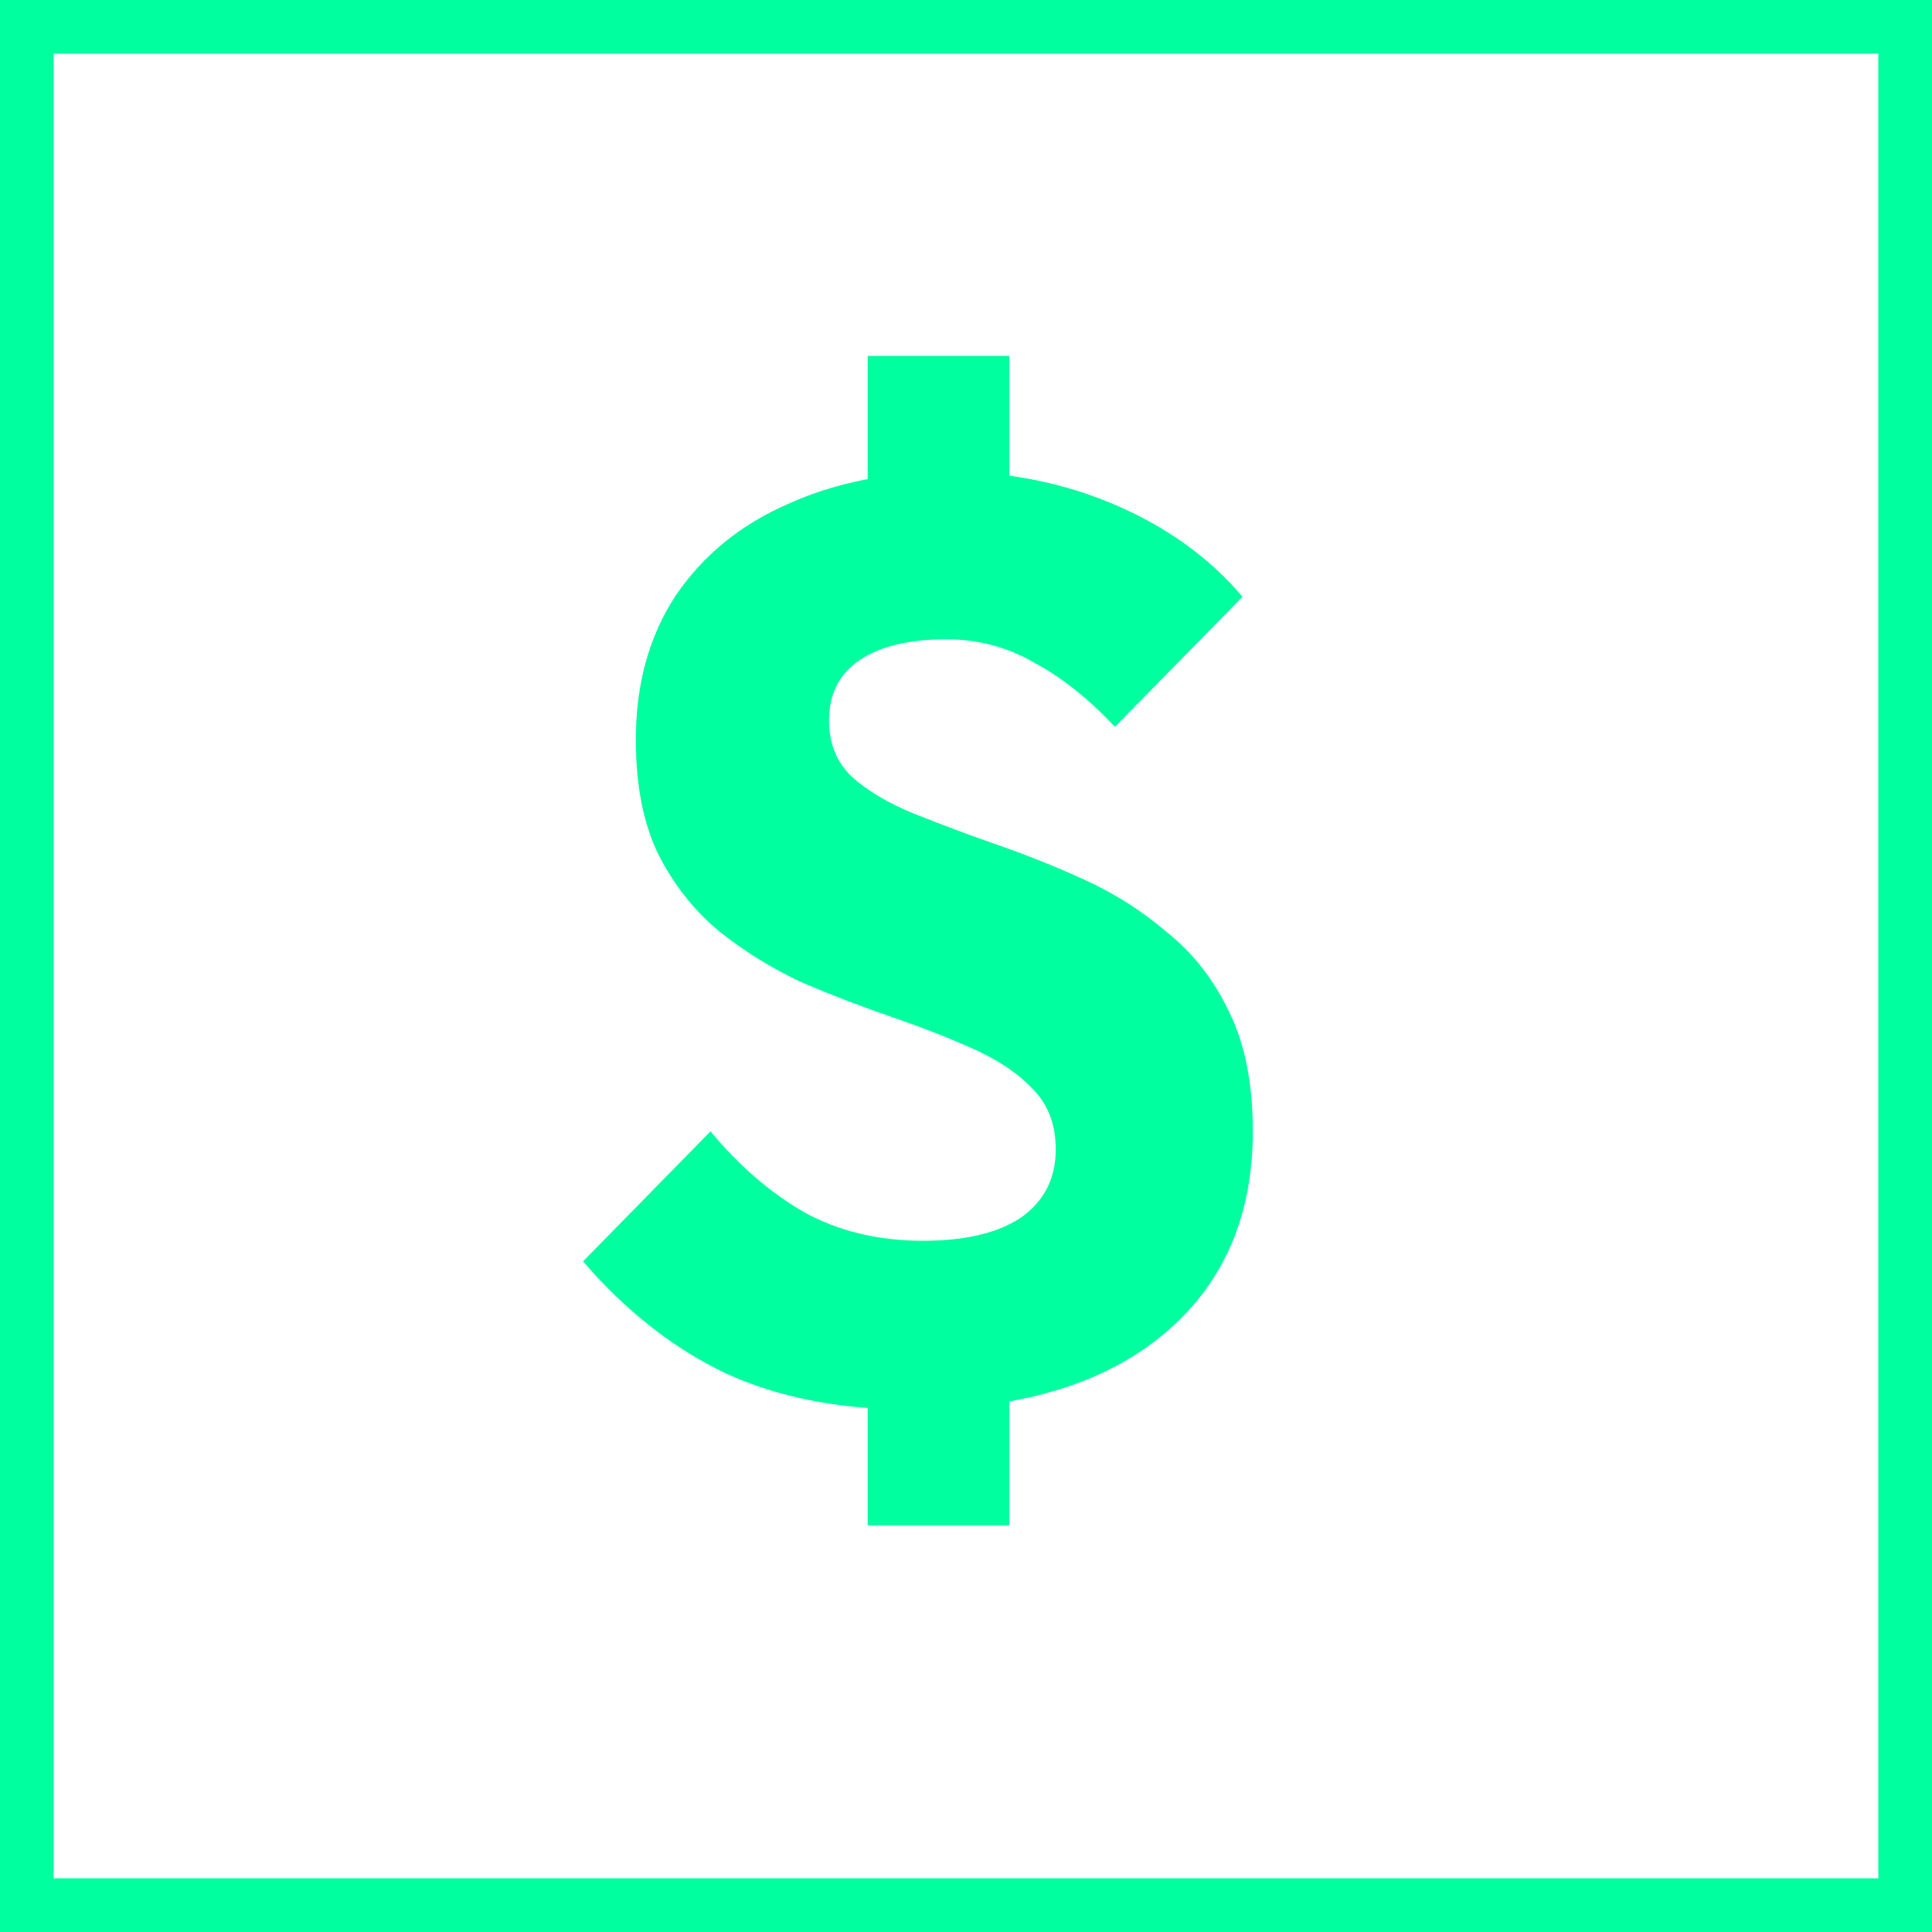
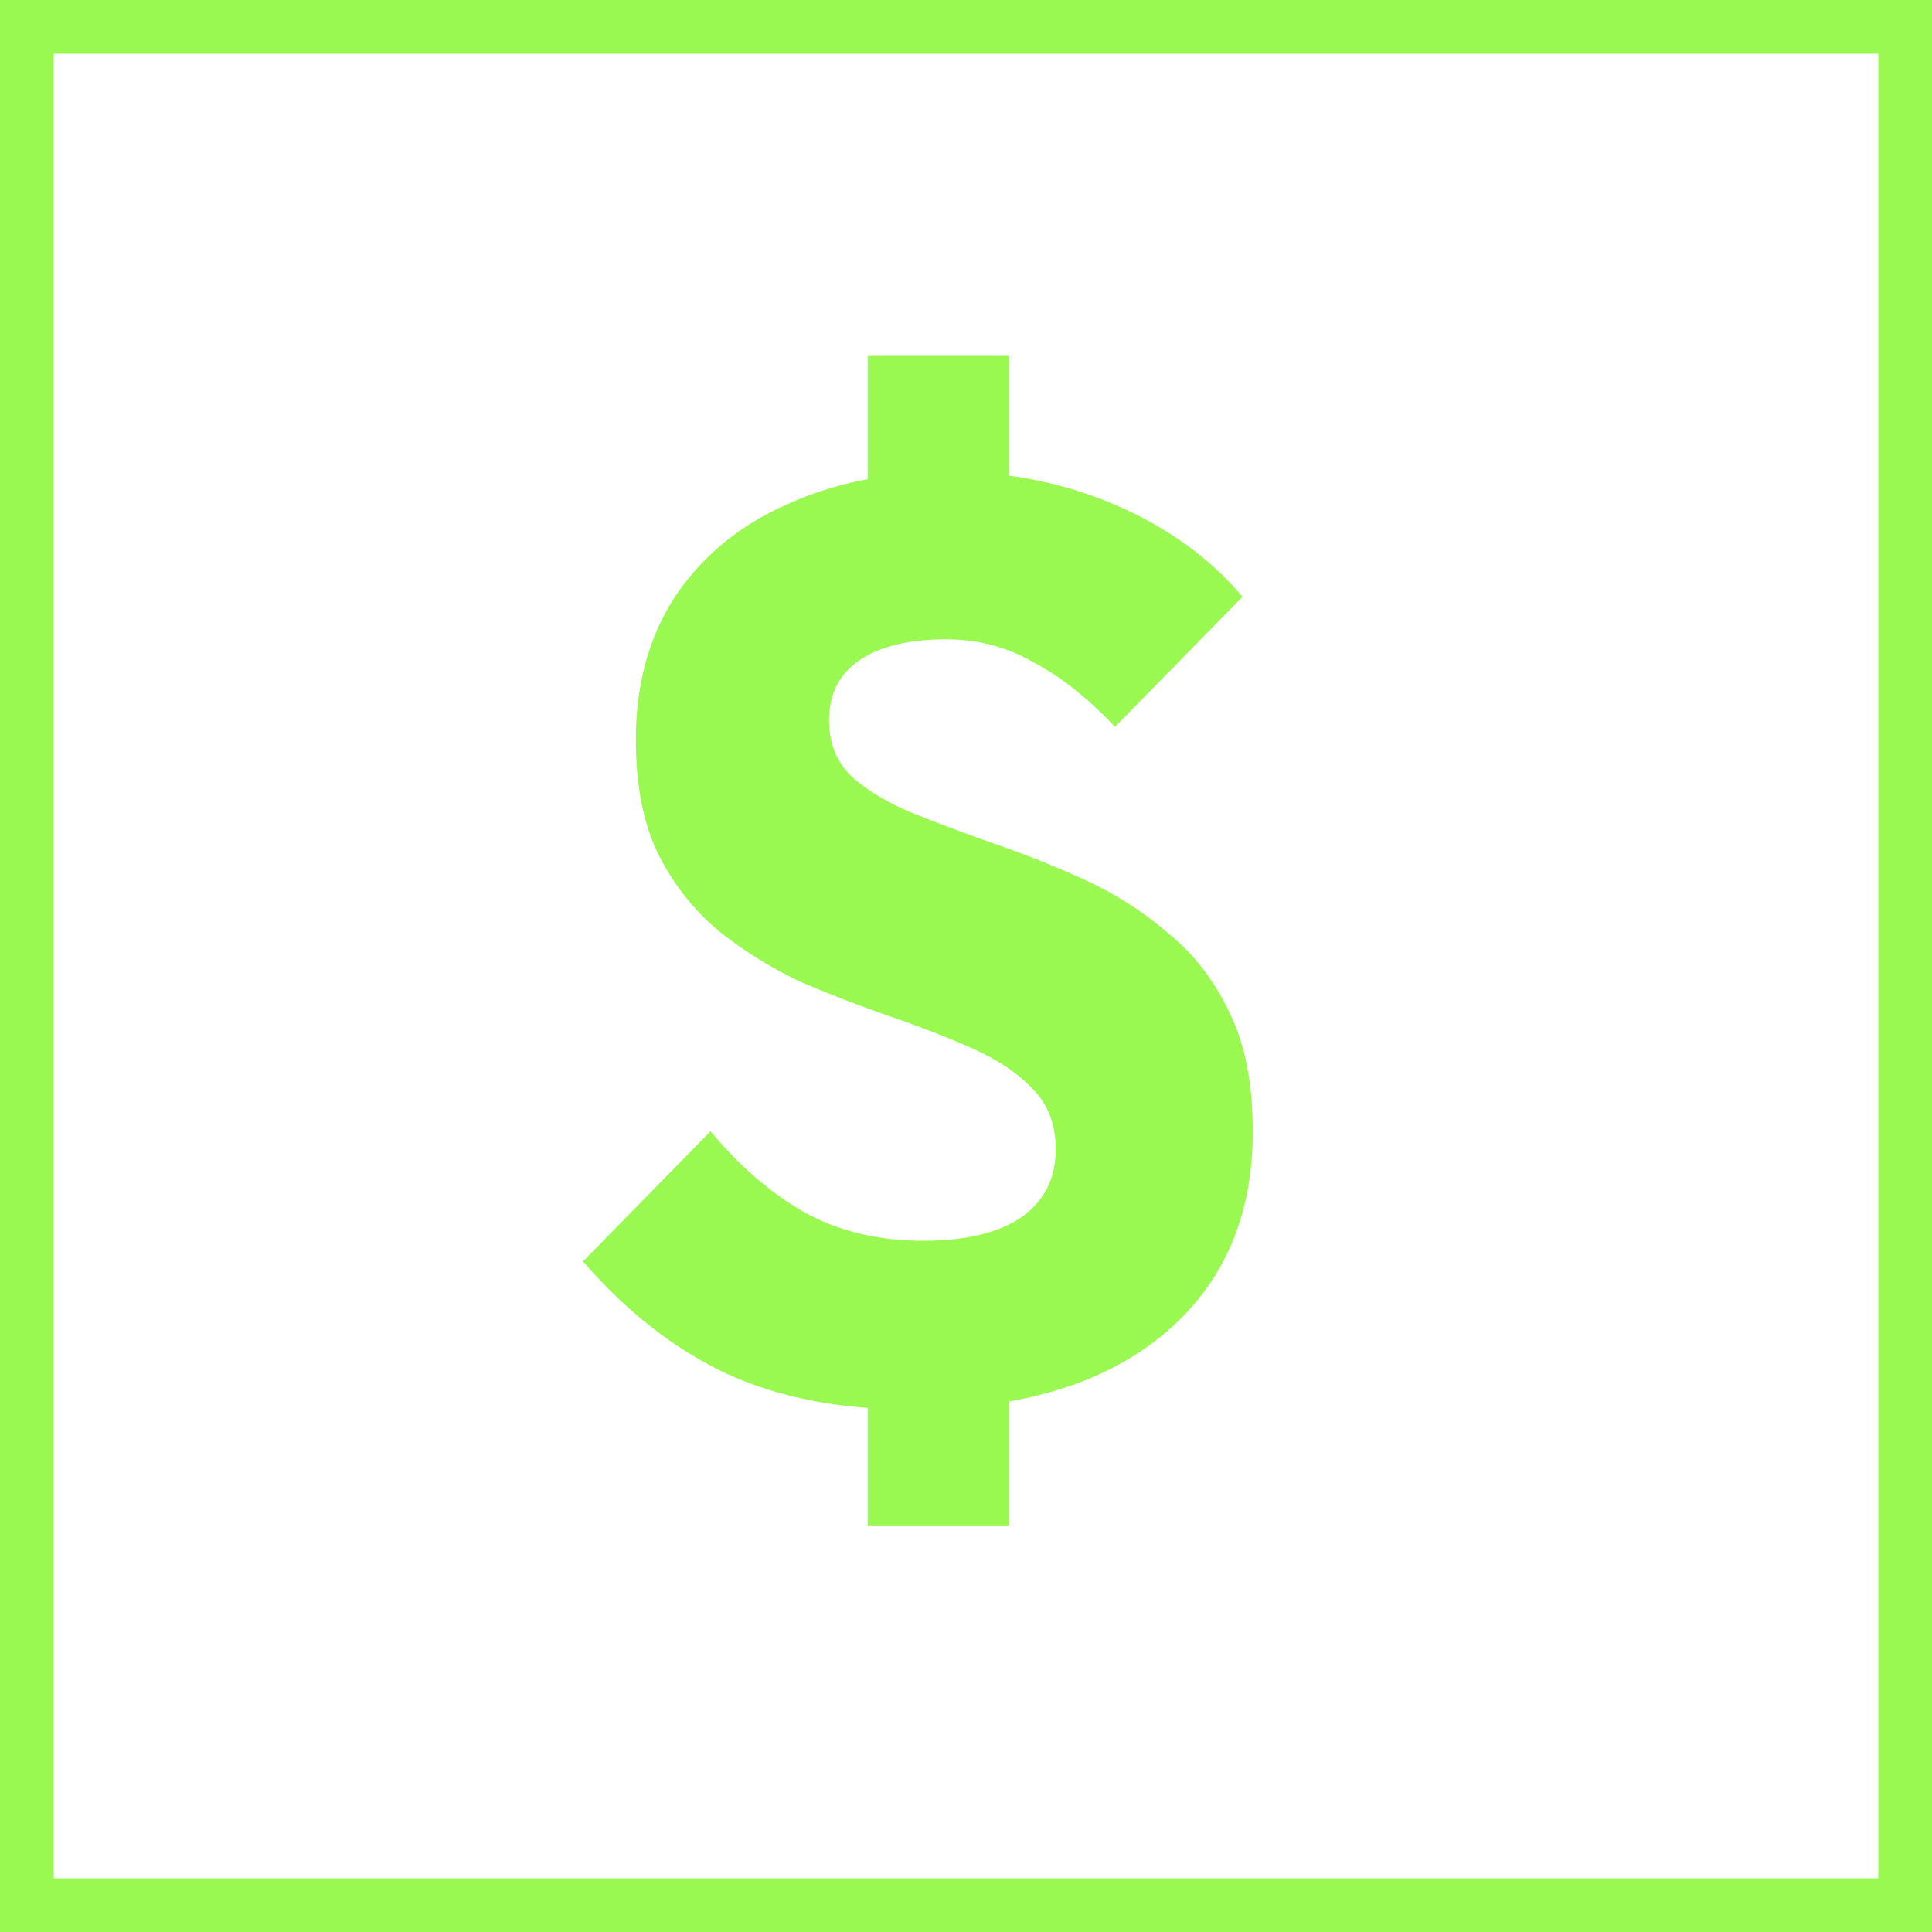
<svg xmlns="http://www.w3.org/2000/svg" width="18" height="18" viewBox="0 0 18 18" fill="none">
-   <rect x="0.25" y="0.25" width="17.5" height="17.5" stroke="#00FF9F" stroke-width="0.5" />
-   <path d="M8.48 13.132C7.824 13.132 7.252 13.02 6.764 12.796C6.276 12.564 5.832 12.216 5.432 11.752L6.62 10.54C6.884 10.86 7.176 11.112 7.496 11.296C7.816 11.472 8.184 11.56 8.6 11.56C8.992 11.56 9.296 11.488 9.512 11.344C9.728 11.192 9.836 10.98 9.836 10.708C9.836 10.476 9.764 10.288 9.62 10.144C9.484 10 9.3 9.876 9.068 9.772C8.836 9.668 8.58 9.568 8.3 9.472C8.02 9.376 7.74 9.268 7.46 9.148C7.188 9.02 6.936 8.864 6.704 8.68C6.472 8.488 6.284 8.252 6.14 7.972C5.996 7.684 5.924 7.324 5.924 6.892C5.924 6.372 6.048 5.924 6.296 5.548C6.552 5.172 6.9 4.888 7.34 4.696C7.78 4.496 8.284 4.396 8.852 4.396C9.404 4.396 9.92 4.5 10.4 4.708C10.88 4.916 11.272 5.2 11.576 5.56L10.388 6.772C10.14 6.508 9.888 6.308 9.632 6.172C9.384 6.028 9.112 5.956 8.816 5.956C8.472 5.956 8.204 6.02 8.012 6.148C7.82 6.276 7.724 6.464 7.724 6.712C7.724 6.928 7.796 7.104 7.94 7.24C8.084 7.368 8.272 7.48 8.504 7.576C8.744 7.672 9 7.768 9.272 7.864C9.552 7.96 9.832 8.072 10.112 8.2C10.392 8.328 10.648 8.492 10.88 8.692C11.12 8.884 11.312 9.132 11.456 9.436C11.6 9.732 11.672 10.1 11.672 10.54C11.672 11.348 11.388 11.984 10.82 12.448C10.26 12.904 9.48 13.132 8.48 13.132ZM8.084 12.196H9.404V14.212H8.084V12.196ZM9.404 5.26H8.084V3.316H9.404V5.26Z" fill="#00FF9F" />
+   <rect x="0.25" y="0.25" width="17.5" height="17.5" stroke="#9AF950" stroke-width="0.5" />
+   <path d="M8.48 13.132C7.824 13.132 7.252 13.02 6.764 12.796C6.276 12.564 5.832 12.216 5.432 11.752L6.62 10.54C6.884 10.86 7.176 11.112 7.496 11.296C7.816 11.472 8.184 11.56 8.6 11.56C8.992 11.56 9.296 11.488 9.512 11.344C9.728 11.192 9.836 10.98 9.836 10.708C9.836 10.476 9.764 10.288 9.62 10.144C9.484 10 9.3 9.876 9.068 9.772C8.836 9.668 8.58 9.568 8.3 9.472C8.02 9.376 7.74 9.268 7.46 9.148C7.188 9.02 6.936 8.864 6.704 8.68C6.472 8.488 6.284 8.252 6.14 7.972C5.996 7.684 5.924 7.324 5.924 6.892C5.924 6.372 6.048 5.924 6.296 5.548C6.552 5.172 6.9 4.888 7.34 4.696C7.78 4.496 8.284 4.396 8.852 4.396C9.404 4.396 9.92 4.5 10.4 4.708C10.88 4.916 11.272 5.2 11.576 5.56L10.388 6.772C10.14 6.508 9.888 6.308 9.632 6.172C9.384 6.028 9.112 5.956 8.816 5.956C8.472 5.956 8.204 6.02 8.012 6.148C7.82 6.276 7.724 6.464 7.724 6.712C7.724 6.928 7.796 7.104 7.94 7.24C8.084 7.368 8.272 7.48 8.504 7.576C8.744 7.672 9 7.768 9.272 7.864C9.552 7.96 9.832 8.072 10.112 8.2C10.392 8.328 10.648 8.492 10.88 8.692C11.12 8.884 11.312 9.132 11.456 9.436C11.6 9.732 11.672 10.1 11.672 10.54C11.672 11.348 11.388 11.984 10.82 12.448C10.26 12.904 9.48 13.132 8.48 13.132ZM8.084 12.196H9.404V14.212H8.084V12.196ZM9.404 5.26H8.084V3.316H9.404V5.26Z" fill="#9AF950" />
</svg>
